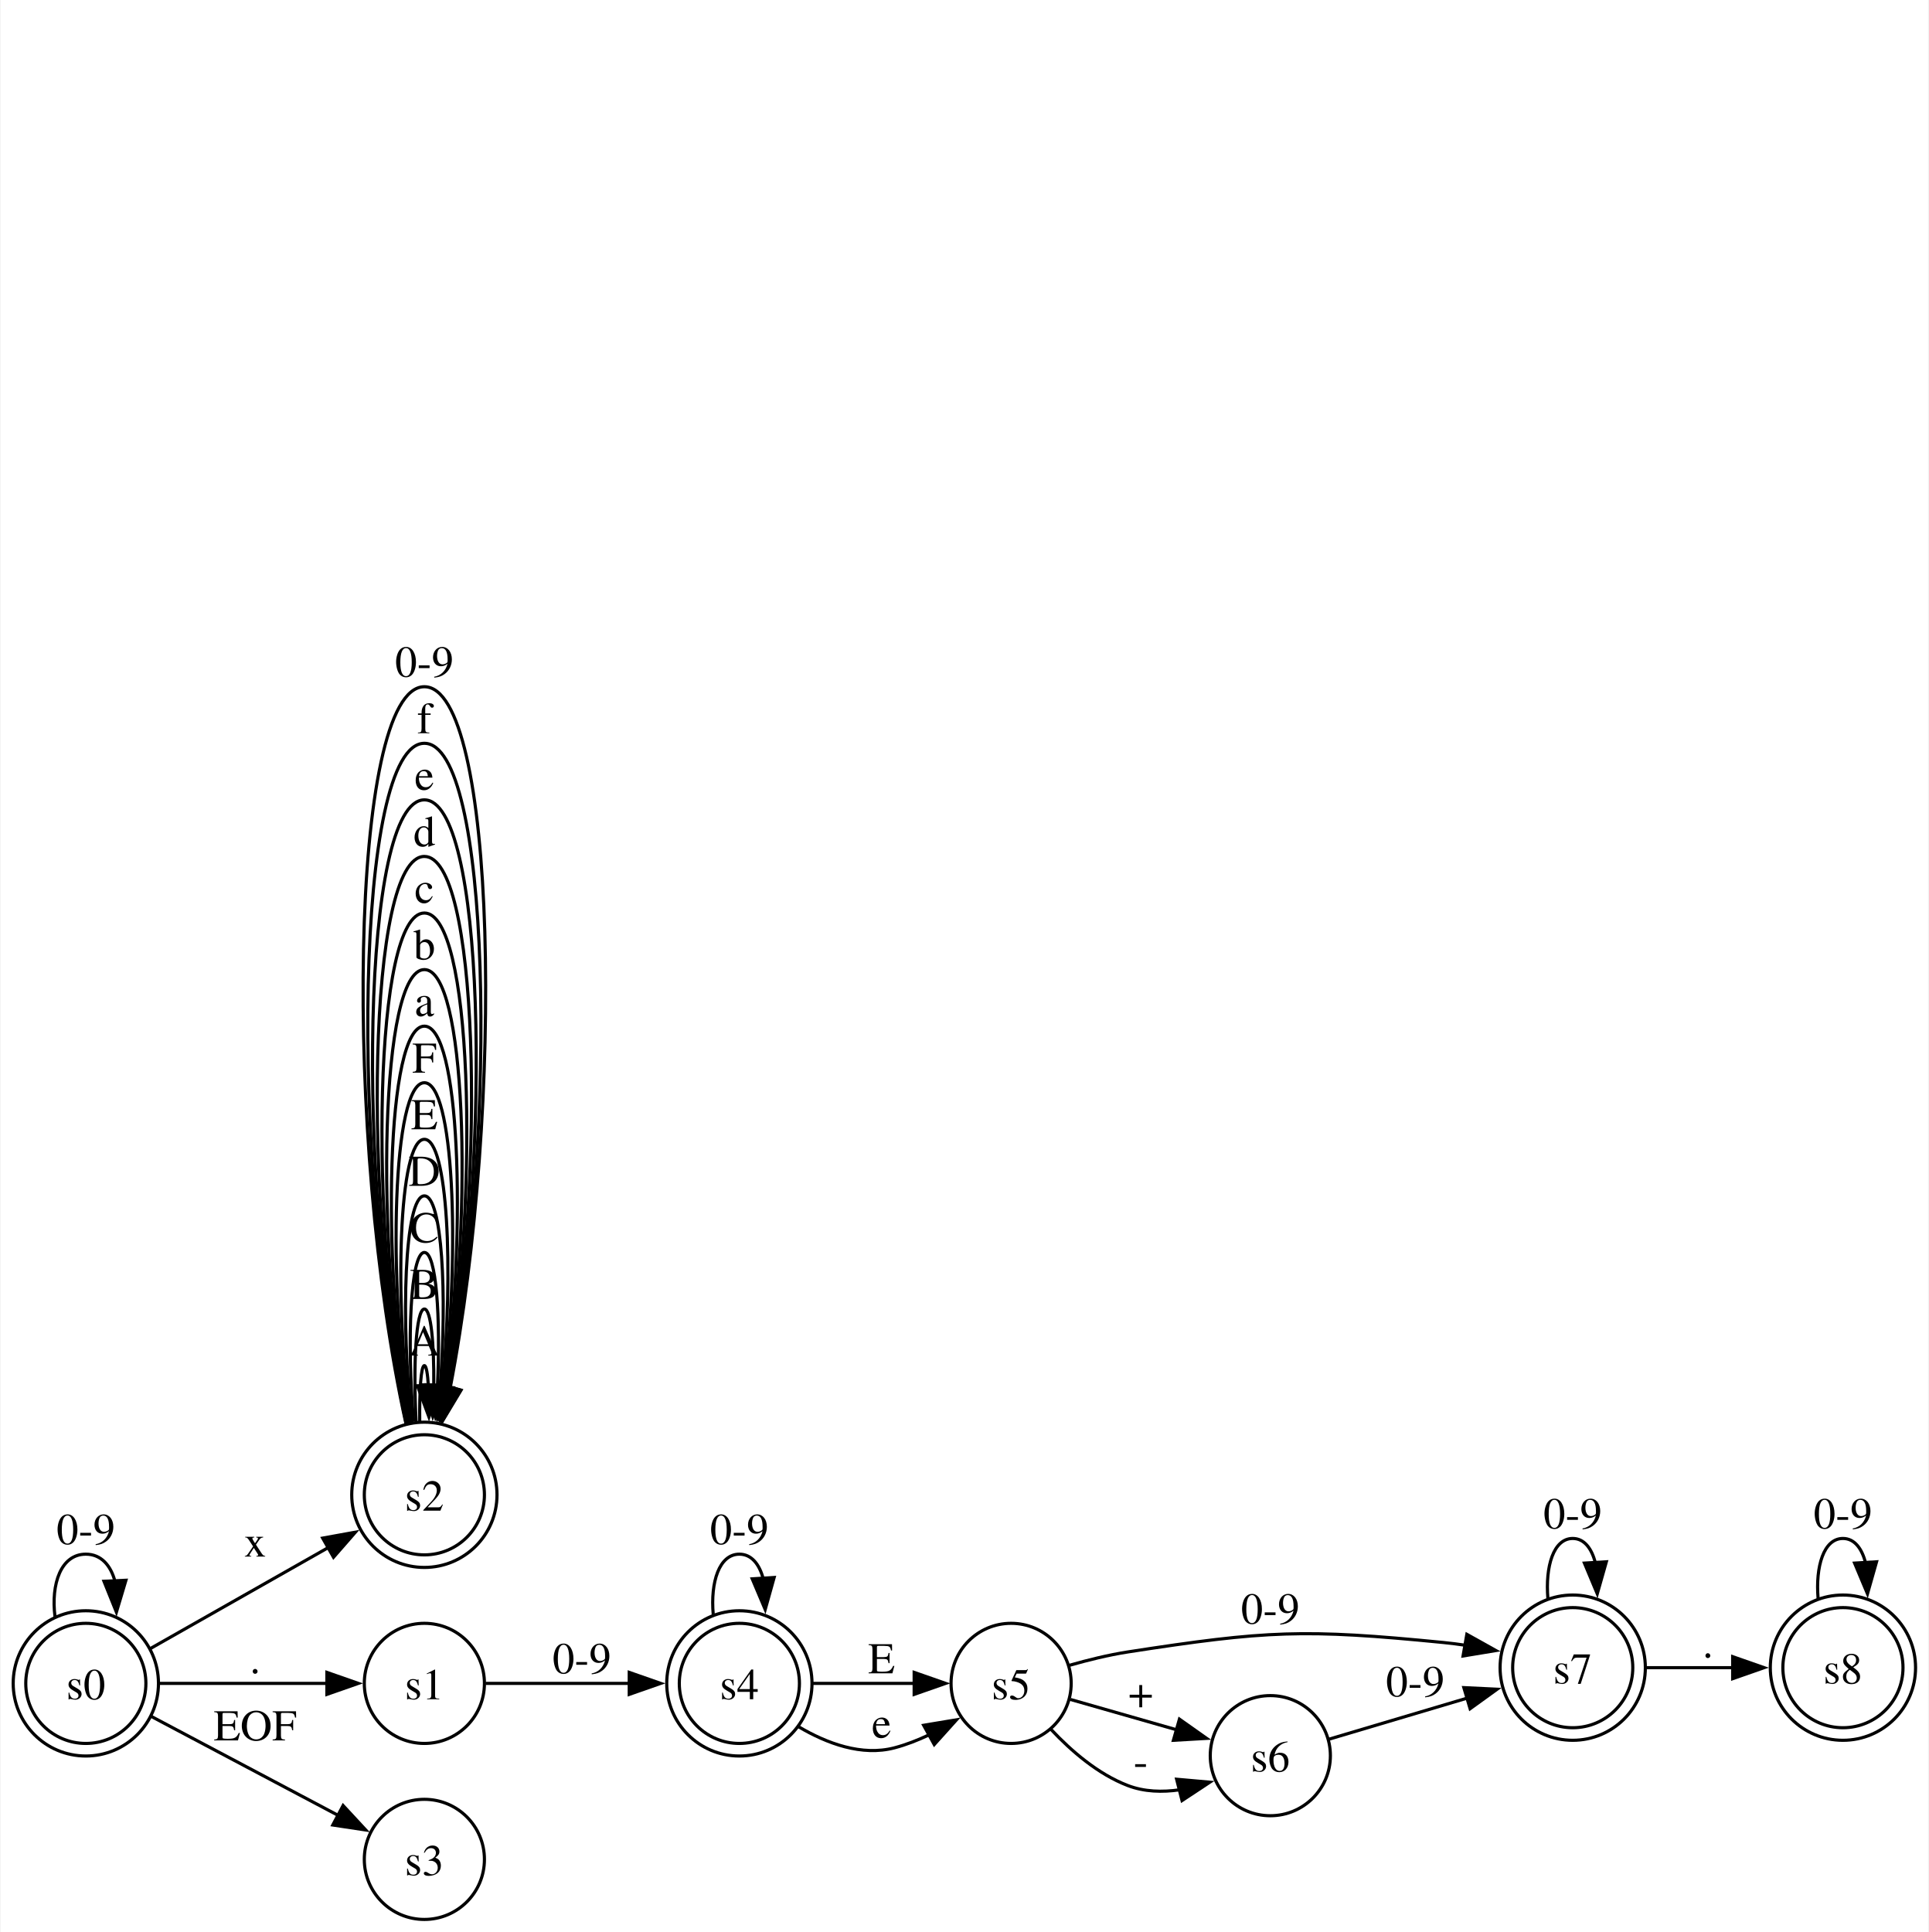
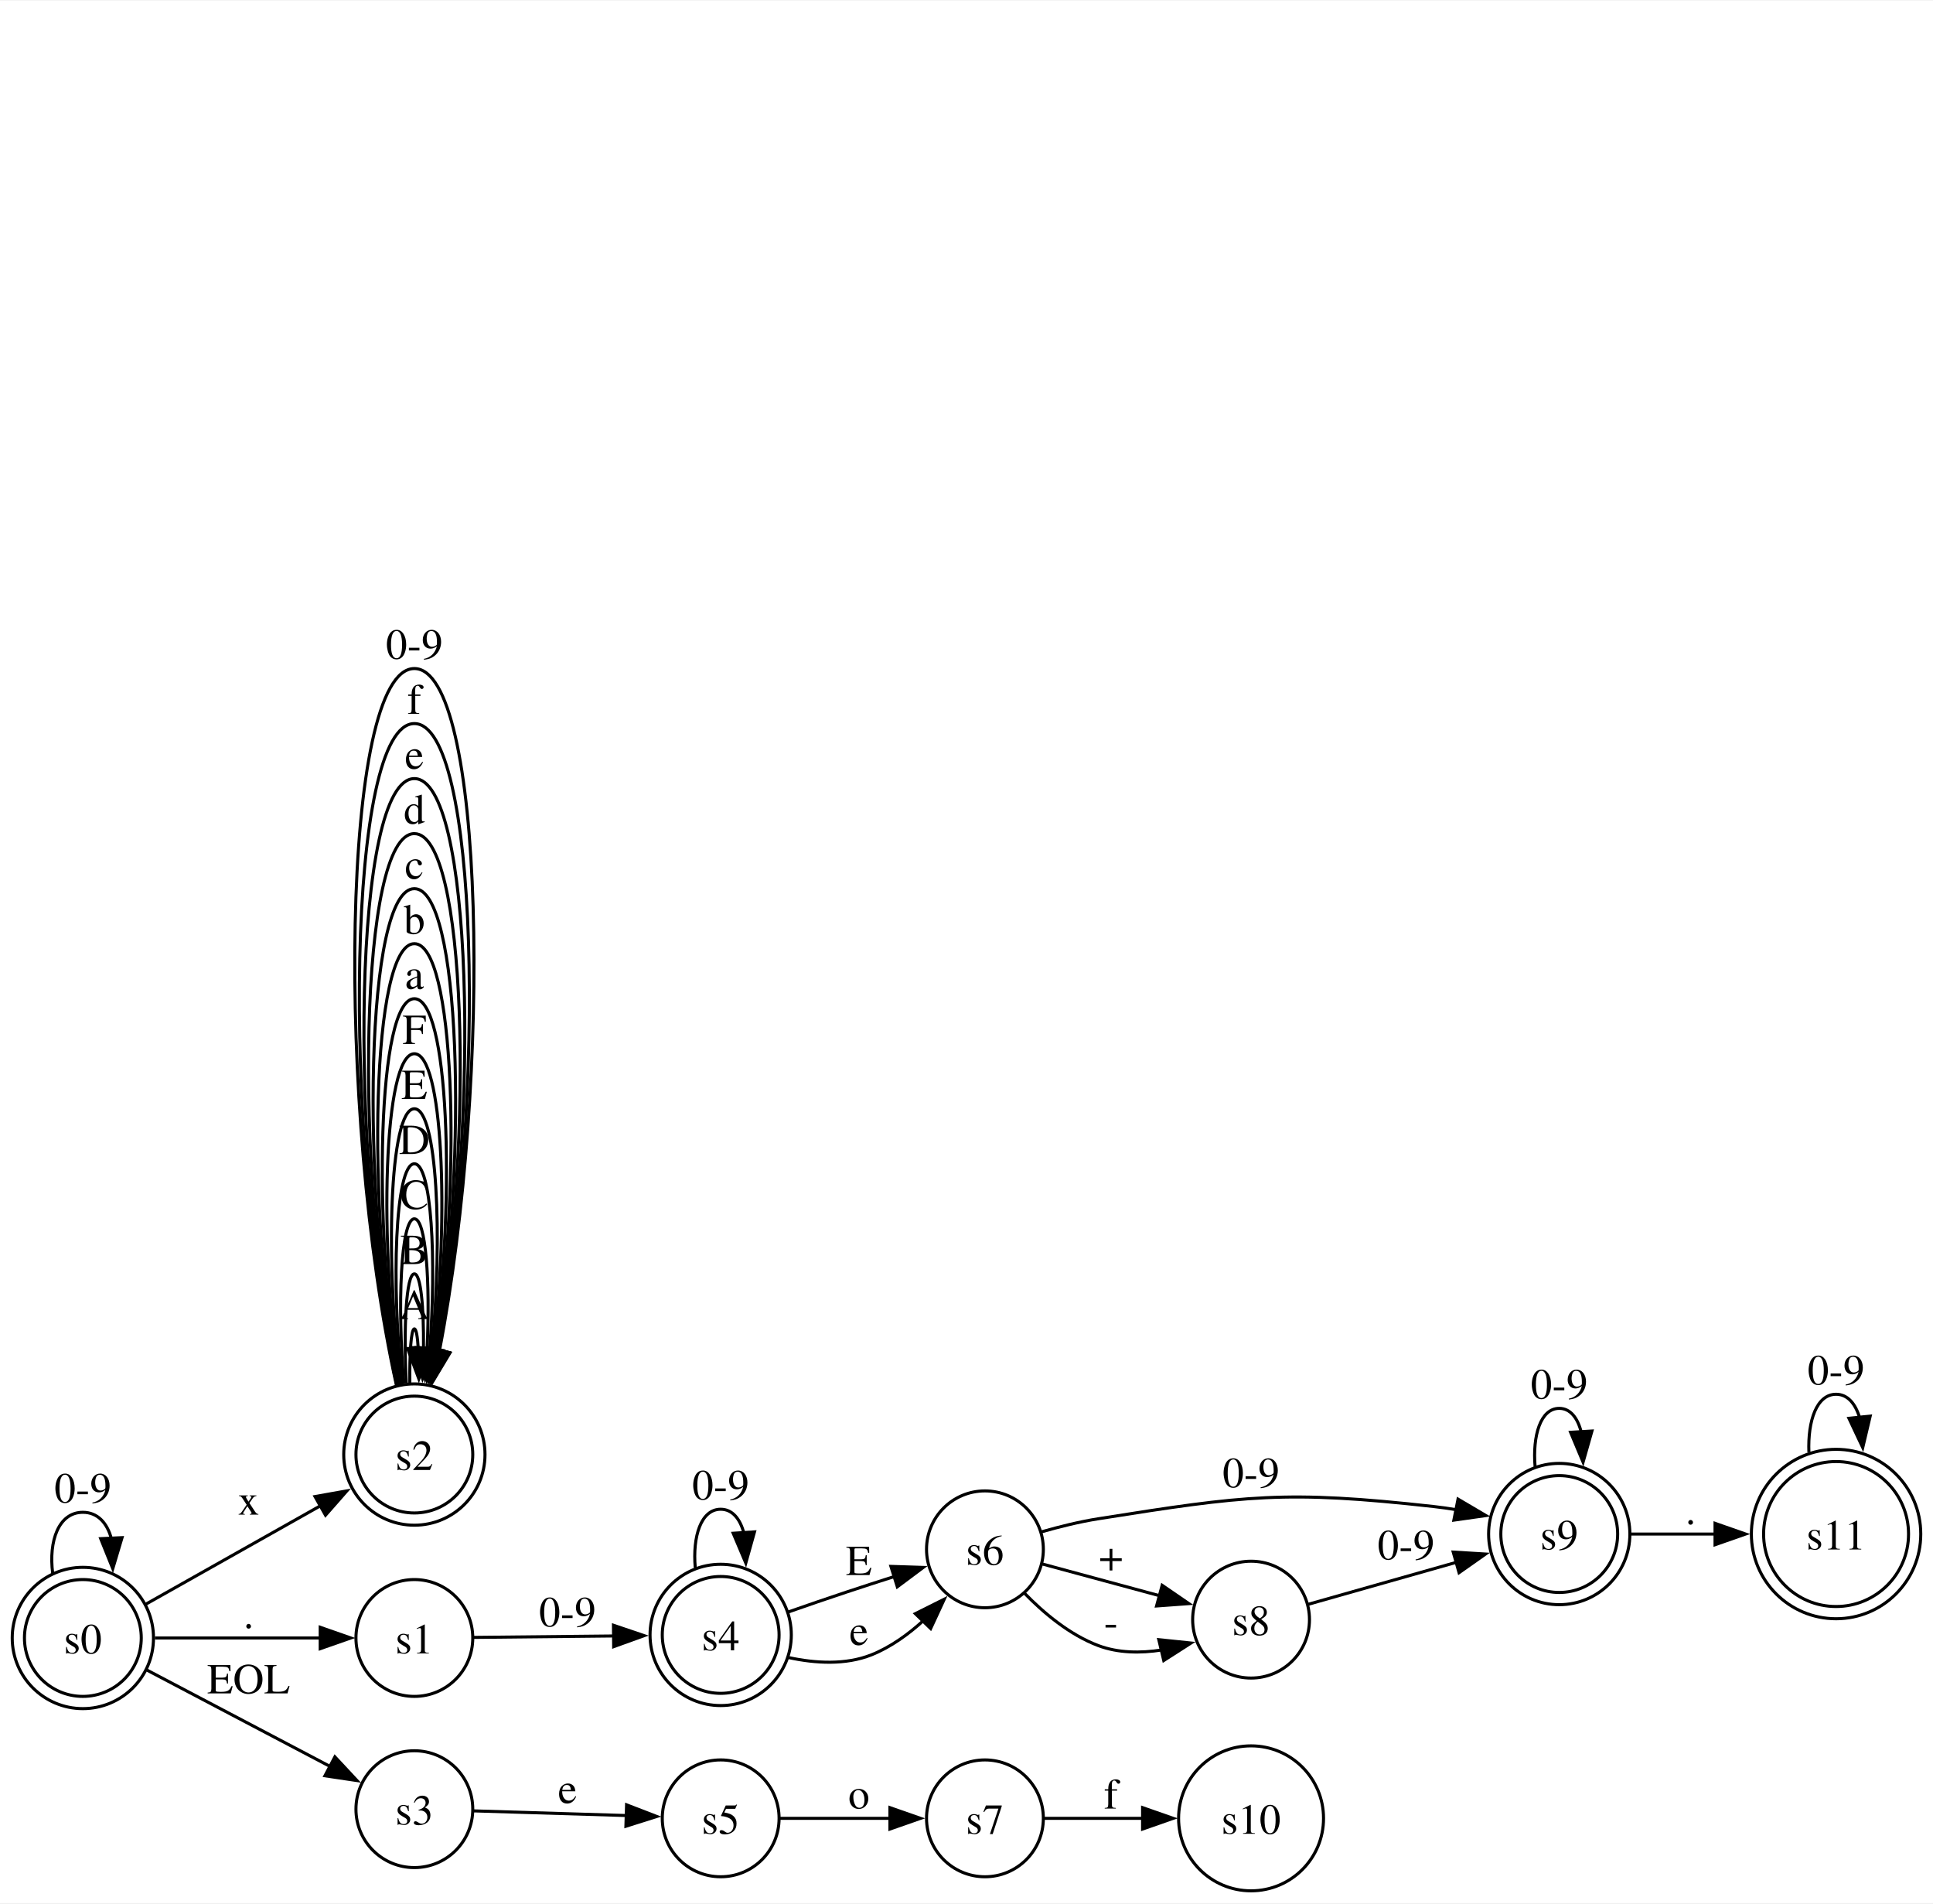
- <svg xmlns="http://www.w3.org/2000/svg" width="575pt" height="576pt" viewBox="0.00 0.00 574.63 576.00">
-   <g id="graph0" class="graph" transform="scale(0.93702 0.93702) rotate(0) translate(4 610.72)">
-     <polygon fill="white" stroke="none" points="-4,4 -4,-610.72 609.26,-610.72 609.26,4 -4,4" />
+ <svg xmlns="http://www.w3.org/2000/svg" width="585pt" height="576pt" viewBox="0.00 0.00 585.36 576.00">
+   <g id="graph0" class="graph" transform="scale(0.925567 0.925567) rotate(0) translate(4 618.32)">
+     <polygon fill="white" stroke="none" points="-4,4 -4,-618.32 628.43,-618.32 628.43,4 -4,4" />
    <g id="node1" class="node">
-       <ellipse fill="none" stroke="black" cx="23.11" cy="-75.11" rx="19.11" ry="19.11" />
-       <ellipse fill="none" stroke="black" cx="23.11" cy="-75.11" rx="23.11" ry="23.11" />
-       <text text-anchor="middle" x="23.11" y="-70.06" font-family="Times,serif" font-size="14.00">s0</text>
+       <ellipse fill="none" stroke="black" cx="23.11" cy="-82.71" rx="19.11" ry="19.11" />
+       <ellipse fill="none" stroke="black" cx="23.11" cy="-82.71" rx="23.11" ry="23.11" />
+       <text text-anchor="middle" x="23.11" y="-77.66" font-family="Times,serif" font-size="14.00">s0</text>
+     </g>
+     <g id="edge4" class="edge">
+       <path fill="none" stroke="black" d="M13.24,-103.86C11.87,-114.41 15.16,-123.82 23.11,-123.82 27.95,-123.82 31.06,-120.33 32.44,-115.21" />
+       <polygon fill="black" stroke="black" points="35.93,-115.53 32.9,-105.38 28.94,-115.2 35.93,-115.53" />
+       <text text-anchor="middle" x="23.11" y="-127.02" font-family="Times,serif" font-size="14.00">0-9</text>
+     </g>
+     <g id="node2" class="node">
+       <ellipse fill="none" stroke="black" cx="131.57" cy="-142.71" rx="19.11" ry="19.11" />
+       <ellipse fill="none" stroke="black" cx="131.57" cy="-142.71" rx="23.11" ry="23.11" />
+       <text text-anchor="middle" x="131.57" y="-137.66" font-family="Times,serif" font-size="14.00">s2</text>
+     </g>
+     <g id="edge2" class="edge">
+       <path fill="none" stroke="black" d="M43.63,-93.72C59.67,-102.75 82.63,-115.69 100.93,-126.01" />
+       <polygon fill="black" stroke="black" points="99.06,-128.97 109.49,-130.83 102.5,-122.87 99.06,-128.97" />
+       <text text-anchor="middle" x="77.34" y="-123.05" font-family="Times,serif" font-size="14.00">x</text>
+     </g>
+     <g id="node6" class="node">
+       <ellipse fill="none" stroke="black" cx="131.57" cy="-82.71" rx="19.11" ry="19.11" />
+       <text text-anchor="middle" x="131.57" y="-77.66" font-family="Times,serif" font-size="14.00">s1</text>
+     </g>
+     <g id="edge1" class="edge">
+       <path fill="none" stroke="black" d="M46.69,-82.71C62.56,-82.71 83.94,-82.71 101.15,-82.71" />
+       <polygon fill="black" stroke="black" points="100.76,-86.21 110.76,-82.71 100.76,-79.21 100.76,-86.21" />
+       <text text-anchor="middle" x="77.34" y="-85.91" font-family="Times,serif" font-size="14.00">.</text>
+     </g>
+     <g id="node7" class="node">
+       <ellipse fill="none" stroke="black" cx="131.57" cy="-26.71" rx="19.11" ry="19.11" />
+       <text text-anchor="middle" x="131.57" y="-21.66" font-family="Times,serif" font-size="14.00">s3</text>
    </g>
    <g id="edge3" class="edge">
-       <path fill="none" stroke="black" d="M13.31,-96.26C11.95,-106.81 15.22,-116.22 23.11,-116.22 27.92,-116.22 31.01,-112.72 32.38,-107.6" />
-       <polygon fill="black" stroke="black" points="35.87,-107.92 32.84,-97.77 28.88,-107.6 35.87,-107.92" />
-       <text text-anchor="middle" x="23.11" y="-119.42" font-family="Times,serif" font-size="14.00">0-9</text>
-     </g>
-     <g id="node2" class="node">
-       <ellipse fill="none" stroke="black" cx="130.82" cy="-135.11" rx="19.11" ry="19.11" />
-       <ellipse fill="none" stroke="black" cx="130.82" cy="-135.11" rx="23.11" ry="23.11" />
-       <text text-anchor="middle" x="130.82" y="-130.06" font-family="Times,serif" font-size="14.00">s2</text>
-     </g>
-     <g id="edge2" class="edge">
-       <path fill="none" stroke="black" d="M43.5,-86.11C59.42,-95.15 82.22,-108.09 100.39,-118.4" />
-       <polygon fill="black" stroke="black" points="98.46,-121.33 108.88,-123.22 101.91,-115.24 98.46,-121.33" />
-       <text text-anchor="middle" x="76.97" y="-115.45" font-family="Times,serif" font-size="14.00">x</text>
-     </g>
-     <g id="node6" class="node">
-       <ellipse fill="none" stroke="black" cx="130.82" cy="-75.11" rx="19.11" ry="19.11" />
-       <text text-anchor="middle" x="130.82" y="-70.06" font-family="Times,serif" font-size="14.00">s1</text>
-     </g>
-     <g id="edge1" class="edge">
-       <path fill="none" stroke="black" d="M46.53,-75.11C62.19,-75.11 83.25,-75.11 100.28,-75.11" />
-       <polygon fill="black" stroke="black" points="99.8,-78.61 109.8,-75.11 99.8,-71.61 99.8,-78.61" />
-       <text text-anchor="middle" x="76.97" y="-78.31" font-family="Times,serif" font-size="14.00">.</text>
-     </g>
-     <g id="node7" class="node">
-       <ellipse fill="none" stroke="black" cx="130.82" cy="-19.11" rx="19.11" ry="19.11" />
-       <text text-anchor="middle" x="130.82" y="-14.06" font-family="Times,serif" font-size="14.00">s3</text>
-     </g>
-     <g id="edge4" class="edge">
-       <path fill="none" stroke="black" d="M43.99,-64.57C60.79,-55.68 84.99,-42.86 103.41,-33.1" />
-       <polygon fill="black" stroke="black" points="104.96,-36.24 112.16,-28.47 101.68,-30.05 104.96,-36.24" />
-       <text text-anchor="middle" x="76.97" y="-56.97" font-family="Times,serif" font-size="14.00">EOF</text>
+       <path fill="none" stroke="black" d="M44.13,-72.18C61.05,-63.28 85.42,-50.46 103.97,-40.7" />
+       <polygon fill="black" stroke="black" points="105.57,-43.82 112.79,-36.07 102.31,-37.63 105.57,-43.82" />
+       <text text-anchor="middle" x="77.34" y="-64.58" font-family="Times,serif" font-size="14.00">EOL</text>
    </g>
    <g id="edge6" class="edge">
-       <path fill="none" stroke="black" d="M129.34,-158.35C129.23,-168.02 129.73,-176.22 130.82,-176.22 131.44,-176.22 131.86,-173.62 132.1,-169.63" />
-       <polygon fill="black" stroke="black" points="135.6,-169.93 132.28,-159.86 128.6,-169.8 135.6,-169.93" />
-       <text text-anchor="middle" x="130.82" y="-179.42" font-family="Times,serif" font-size="14.00">A</text>
+       <path fill="none" stroke="black" d="M130.09,-165.96C129.98,-175.63 130.48,-183.82 131.57,-183.82 132.19,-183.82 132.61,-181.23 132.85,-177.24" />
+       <polygon fill="black" stroke="black" points="136.35,-177.53 133.03,-167.47 129.35,-177.4 136.35,-177.53" />
+       <text text-anchor="middle" x="131.57" y="-187.02" font-family="Times,serif" font-size="14.00">A</text>
    </g>
    <g id="edge7" class="edge">
-       <path fill="none" stroke="black" d="M128.19,-158.47C127.24,-176.22 128.12,-194.22 130.82,-194.22 132.93,-194.22 133.93,-183.23 133.81,-169.96" />
-       <polygon fill="black" stroke="black" points="137.31,-169.87 133.5,-159.98 130.32,-170.09 137.31,-169.87" />
-       <text text-anchor="middle" x="130.82" y="-197.42" font-family="Times,serif" font-size="14.00">B</text>
+       <path fill="none" stroke="black" d="M128.94,-166.08C127.99,-183.83 128.87,-201.82 131.57,-201.82 133.68,-201.82 134.68,-190.84 134.56,-177.57" />
+       <polygon fill="black" stroke="black" points="138.06,-177.47 134.25,-167.59 131.07,-177.69 138.06,-177.47" />
+       <text text-anchor="middle" x="131.57" y="-205.02" font-family="Times,serif" font-size="14.00">B</text>
    </g>
    <g id="edge8" class="edge">
-       <path fill="none" stroke="black" d="M127.41,-158.39C125.21,-183.6 126.35,-212.22 130.82,-212.22 134.63,-212.22 136.02,-191.46 134.99,-169.74" />
-       <polygon fill="black" stroke="black" points="138.49,-169.65 134.33,-159.9 131.51,-170.12 138.49,-169.65" />
-       <text text-anchor="middle" x="130.82" y="-215.42" font-family="Times,serif" font-size="14.00">C</text>
+       <path fill="none" stroke="black" d="M128.16,-166C125.96,-191.21 127.1,-219.82 131.57,-219.82 135.38,-219.82 136.77,-199.07 135.74,-177.35" />
+       <polygon fill="black" stroke="black" points="139.24,-177.25 135.08,-167.51 132.26,-177.72 139.24,-177.25" />
+       <text text-anchor="middle" x="131.57" y="-223.02" font-family="Times,serif" font-size="14.00">C</text>
    </g>
    <g id="edge9" class="edge">
-       <path fill="none" stroke="black" d="M126.88,-158.03C123.17,-190.35 124.48,-230.22 130.82,-230.22 136.45,-230.22 138.12,-198.87 135.83,-169.23" />
-       <polygon fill="black" stroke="black" points="139.34,-169.16 134.91,-159.54 132.37,-169.82 139.34,-169.16" />
-       <text text-anchor="middle" x="130.82" y="-233.42" font-family="Times,serif" font-size="14.00">D</text>
+       <path fill="none" stroke="black" d="M127.63,-165.64C123.92,-197.95 125.23,-237.82 131.57,-237.82 137.2,-237.82 138.87,-206.47 136.58,-176.84" />
+       <polygon fill="black" stroke="black" points="140.09,-176.77 135.66,-167.14 133.12,-177.43 140.09,-176.77" />
+       <text text-anchor="middle" x="131.57" y="-241.02" font-family="Times,serif" font-size="14.00">D</text>
    </g>
    <g id="edge10" class="edge">
-       <path fill="none" stroke="black" d="M126.44,-158.15C121.14,-197.23 122.6,-248.22 130.82,-248.22 138.27,-248.22 140.17,-206.34 136.52,-169.4" />
-       <polygon fill="black" stroke="black" points="140.02,-169.18 135.38,-159.65 133.06,-169.99 140.02,-169.18" />
-       <text text-anchor="middle" x="130.82" y="-251.42" font-family="Times,serif" font-size="14.00">E</text>
+       <path fill="none" stroke="black" d="M127.19,-165.75C121.89,-204.84 123.35,-255.82 131.57,-255.82 139.02,-255.82 140.92,-213.95 137.27,-177.01" />
+       <polygon fill="black" stroke="black" points="140.77,-176.79 136.13,-167.26 133.81,-177.6 140.77,-176.79" />
+       <text text-anchor="middle" x="131.57" y="-259.02" font-family="Times,serif" font-size="14.00">E</text>
    </g>
    <g id="edge11" class="edge">
-       <path fill="none" stroke="black" d="M126.12,-157.98C119.11,-203.7 120.67,-266.22 130.82,-266.22 140.16,-266.22 142.23,-213.31 137.04,-169.24" />
-       <polygon fill="black" stroke="black" points="140.53,-168.92 135.72,-159.48 133.59,-169.85 140.53,-168.92" />
-       <text text-anchor="middle" x="130.82" y="-269.42" font-family="Times,serif" font-size="14.00">F</text>
+       <path fill="none" stroke="black" d="M126.87,-165.58C119.86,-211.31 121.42,-273.82 131.57,-273.82 140.91,-273.82 142.98,-220.92 137.79,-176.85" />
+       <polygon fill="black" stroke="black" points="141.28,-176.52 136.47,-167.08 134.34,-177.46 141.28,-176.52" />
+       <text text-anchor="middle" x="131.57" y="-277.02" font-family="Times,serif" font-size="14.00">F</text>
    </g>
    <g id="edge12" class="edge">
-       <path fill="none" stroke="black" d="M125.87,-157.9C117.08,-210.13 118.74,-284.22 130.82,-284.22 142.06,-284.22 144.28,-220.18 137.48,-169.21" />
-       <polygon fill="black" stroke="black" points="140.95,-168.77 136,-159.4 134.03,-169.8 140.95,-168.77" />
-       <text text-anchor="middle" x="130.82" y="-287.42" font-family="Times,serif" font-size="14.00">a</text>
+       <path fill="none" stroke="black" d="M126.62,-165.51C117.83,-217.74 119.49,-291.82 131.57,-291.82 142.81,-291.82 145.03,-227.79 138.23,-176.81" />
+       <polygon fill="black" stroke="black" points="141.7,-176.37 136.75,-167 134.78,-177.41 141.7,-176.37" />
+       <text text-anchor="middle" x="131.57" y="-295.02" font-family="Times,serif" font-size="14.00">a</text>
    </g>
    <g id="edge13" class="edge">
-       <path fill="none" stroke="black" d="M125.64,-157.89C115.06,-216.54 116.79,-302.22 130.82,-302.22 143.98,-302.22 146.32,-226.91 137.84,-169.17" />
-       <polygon fill="black" stroke="black" points="141.31,-168.69 136.25,-159.38 134.4,-169.81 141.31,-168.69" />
-       <text text-anchor="middle" x="130.82" y="-305.42" font-family="Times,serif" font-size="14.00">b</text>
+       <path fill="none" stroke="black" d="M126.39,-165.49C115.81,-224.15 117.54,-309.82 131.57,-309.82 144.73,-309.82 147.07,-234.52 138.59,-176.78" />
+       <polygon fill="black" stroke="black" points="142.06,-176.3 137,-166.99 135.15,-177.42 142.06,-176.3" />
+       <text text-anchor="middle" x="131.57" y="-313.02" font-family="Times,serif" font-size="14.00">b</text>
    </g>
    <g id="edge14" class="edge">
-       <path fill="none" stroke="black" d="M125.48,-157.75C113.05,-222.76 114.83,-320.22 130.82,-320.22 145.91,-320.22 148.35,-233.48 138.14,-169.09" />
-       <polygon fill="black" stroke="black" points="141.59,-168.5 136.42,-159.25 134.69,-169.7 141.59,-168.5" />
-       <text text-anchor="middle" x="130.82" y="-323.42" font-family="Times,serif" font-size="14.00">c</text>
+       <path fill="none" stroke="black" d="M126.23,-165.36C113.8,-230.36 115.58,-327.82 131.57,-327.82 146.66,-327.82 149.1,-241.09 138.89,-176.69" />
+       <polygon fill="black" stroke="black" points="142.34,-176.1 137.17,-166.85 135.44,-177.3 142.34,-176.1" />
+       <text text-anchor="middle" x="131.57" y="-331.02" font-family="Times,serif" font-size="14.00">c</text>
    </g>
    <g id="edge15" class="edge">
-       <path fill="none" stroke="black" d="M125.35,-157.62C111.03,-228.92 112.85,-338.22 130.82,-338.22 147.88,-338.22 150.39,-239.74 138.35,-168.75" />
-       <polygon fill="black" stroke="black" points="141.83,-168.3 136.57,-159.11 134.95,-169.58 141.83,-168.3" />
-       <text text-anchor="middle" x="130.82" y="-341.42" font-family="Times,serif" font-size="14.00">d</text>
+       <path fill="none" stroke="black" d="M126.1,-165.22C111.78,-236.52 113.6,-345.82 131.57,-345.82 148.63,-345.82 151.14,-247.34 139.1,-176.36" />
+       <polygon fill="black" stroke="black" points="142.58,-175.91 137.32,-166.71 135.7,-177.18 142.58,-175.91" />
+       <text text-anchor="middle" x="131.57" y="-349.02" font-family="Times,serif" font-size="14.00">d</text>
    </g>
    <g id="edge16" class="edge">
-       <path fill="none" stroke="black" d="M125.16,-157.85C109.02,-235.41 110.91,-356.22 130.82,-356.22 149.8,-356.22 152.41,-246.47 138.63,-169.02" />
-       <polygon fill="black" stroke="black" points="142.1,-168.49 136.77,-159.33 135.22,-169.82 142.1,-168.49" />
-       <text text-anchor="middle" x="130.82" y="-359.42" font-family="Times,serif" font-size="14.00">e</text>
+       <path fill="none" stroke="black" d="M125.91,-165.45C109.77,-243.02 111.66,-363.82 131.57,-363.82 150.55,-363.82 153.16,-254.08 139.38,-176.63" />
+       <polygon fill="black" stroke="black" points="142.85,-176.1 137.52,-166.94 135.97,-177.42 142.85,-176.1" />
+       <text text-anchor="middle" x="131.57" y="-367.02" font-family="Times,serif" font-size="14.00">e</text>
    </g>
    <g id="edge17" class="edge">
-       <path fill="none" stroke="black" d="M125.05,-157.81C107.01,-241.6 108.93,-374.22 130.82,-374.22 151.77,-374.22 154.43,-252.75 138.81,-168.86" />
-       <polygon fill="black" stroke="black" points="142.29,-168.41 136.89,-159.29 135.42,-169.78 142.29,-168.41" />
-       <text text-anchor="middle" x="130.82" y="-377.42" font-family="Times,serif" font-size="14.00">f</text>
+       <path fill="none" stroke="black" d="M125.8,-165.41C107.76,-249.21 109.68,-381.82 131.57,-381.82 152.52,-381.82 155.18,-260.36 139.56,-176.47" />
+       <polygon fill="black" stroke="black" points="143.04,-176.02 137.64,-166.9 136.17,-177.39 143.04,-176.02" />
+       <text text-anchor="middle" x="131.57" y="-385.02" font-family="Times,serif" font-size="14.00">f</text>
    </g>
    <g id="edge18" class="edge">
-       <path fill="none" stroke="black" d="M124.95,-157.79C105,-247.78 106.96,-392.22 130.82,-392.22 153.73,-392.22 156.46,-259.11 138.99,-168.85" />
-       <polygon fill="black" stroke="black" points="142.46,-168.35 137,-159.27 135.6,-169.77 142.46,-168.35" />
-       <text text-anchor="middle" x="130.82" y="-395.42" font-family="Times,serif" font-size="14.00">0-9</text>
+       <path fill="none" stroke="black" d="M125.7,-165.39C105.75,-255.38 107.71,-399.82 131.57,-399.82 154.48,-399.82 157.21,-266.72 139.74,-176.45" />
+       <polygon fill="black" stroke="black" points="143.21,-175.96 137.75,-166.87 136.35,-177.38 143.21,-175.96" />
+       <text text-anchor="middle" x="131.57" y="-403.02" font-family="Times,serif" font-size="14.00">0-9</text>
    </g>
    <g id="node3" class="node">
-       <ellipse fill="none" stroke="black" cx="231.04" cy="-75.11" rx="19.11" ry="19.11" />
-       <ellipse fill="none" stroke="black" cx="231.04" cy="-75.11" rx="23.11" ry="23.11" />
-       <text text-anchor="middle" x="231.04" y="-70.06" font-family="Times,serif" font-size="14.00">s4</text>
+       <ellipse fill="none" stroke="black" cx="231.79" cy="-83.71" rx="19.11" ry="19.11" />
+       <ellipse fill="none" stroke="black" cx="231.79" cy="-83.71" rx="23.11" ry="23.11" />
+       <text text-anchor="middle" x="231.79" y="-78.66" font-family="Times,serif" font-size="14.00">s4</text>
+     </g>
+     <g id="edge22" class="edge">
+       <path fill="none" stroke="black" d="M223.47,-105.71C222.57,-115.91 225.34,-124.82 231.79,-124.82 235.62,-124.82 238.15,-121.68 239.39,-116.99" />
+       <polygon fill="black" stroke="black" points="242.86,-117.42 240.01,-107.22 235.88,-116.97 242.86,-117.42" />
+       <text text-anchor="middle" x="231.79" y="-128.02" font-family="Times,serif" font-size="14.00">0-9</text>
+     </g>
+     <g id="node9" class="node">
+       <ellipse fill="none" stroke="black" cx="318.25" cy="-111.71" rx="19.11" ry="19.11" />
+       <text text-anchor="middle" x="318.25" y="-106.66" font-family="Times,serif" font-size="14.00">s6</text>
+     </g>
+     <g id="edge20" class="edge">
+       <path fill="none" stroke="black" d="M253.98,-91.24C260.07,-93.37 266.74,-95.67 272.9,-97.71 277.95,-99.39 283.34,-101.13 288.56,-102.8" />
+       <polygon fill="black" stroke="black" points="287.48,-106.13 298.07,-105.79 289.58,-99.45 287.48,-106.13" />
+       <text text-anchor="middle" x="277.02" y="-103.29" font-family="Times,serif" font-size="14.00">E</text>
    </g>
    <g id="edge21" class="edge">
-       <path fill="none" stroke="black" d="M222.72,-97.1C221.82,-107.3 224.59,-116.22 231.04,-116.22 234.87,-116.22 237.4,-113.07 238.64,-108.38" />
-       <polygon fill="black" stroke="black" points="242.11,-108.81 239.26,-98.61 235.13,-108.37 242.11,-108.81" />
-       <text text-anchor="middle" x="231.04" y="-119.42" font-family="Times,serif" font-size="14.00">0-9</text>
+       <path fill="none" stroke="black" d="M254.07,-76.29C262.72,-74.43 272.65,-73.81 281.15,-77.21 287.43,-79.74 293.25,-83.93 298.29,-88.55" />
+       <polygon fill="black" stroke="black" points="295.47,-90.66 304.95,-95.4 300.49,-85.79 295.47,-90.66" />
+       <text text-anchor="middle" x="277.02" y="-80.41" font-family="Times,serif" font-size="14.00">e</text>
+     </g>
+     <g id="node4" class="node">
+       <ellipse fill="none" stroke="black" cx="506.15" cy="-116.71" rx="19.11" ry="19.11" />
+       <ellipse fill="none" stroke="black" cx="506.15" cy="-116.71" rx="23.11" ry="23.11" />
+       <text text-anchor="middle" x="506.15" y="-111.66" font-family="Times,serif" font-size="14.00">s9</text>
+     </g>
+     <g id="edge30" class="edge">
+       <path fill="none" stroke="black" d="M498.25,-138.71C497.38,-148.91 500.02,-157.82 506.15,-157.82 509.78,-157.82 512.19,-154.68 513.36,-149.99" />
+       <polygon fill="black" stroke="black" points="516.85,-150.41 513.95,-140.22 509.86,-149.99 516.85,-150.41" />
+       <text text-anchor="middle" x="506.15" y="-161.02" font-family="Times,serif" font-size="14.00">0-9</text>
+     </g>
+     <g id="node5" class="node">
+       <ellipse fill="none" stroke="black" cx="596.72" cy="-116.71" rx="23.71" ry="23.71" />
+       <ellipse fill="none" stroke="black" cx="596.72" cy="-116.71" rx="27.71" ry="27.71" />
+       <text text-anchor="middle" x="596.72" y="-111.66" font-family="Times,serif" font-size="14.00">s11</text>
+     </g>
+     <g id="edge29" class="edge">
+       <path fill="none" stroke="black" d="M529.5,-116.71C537.95,-116.71 547.83,-116.71 557.34,-116.71" />
+       <polygon fill="black" stroke="black" points="557.12,-120.21 567.12,-116.71 557.12,-113.21 557.12,-120.21" />
+       <text text-anchor="middle" x="549.13" y="-119.91" font-family="Times,serif" font-size="14.00">.</text>
+     </g>
+     <g id="edge31" class="edge">
+       <path fill="none" stroke="black" d="M587.83,-143.48C587.43,-153.83 590.4,-162.43 596.72,-162.43 600.47,-162.43 603.04,-159.4 604.42,-154.77" />
+       <polygon fill="black" stroke="black" points="607.89,-155.29 605.45,-144.98 600.93,-154.57 607.89,-155.29" />
+       <text text-anchor="middle" x="596.72" y="-165.63" font-family="Times,serif" font-size="14.00">0-9</text>
+     </g>
+     <g id="edge5" class="edge">
+       <path fill="none" stroke="black" d="M151.05,-82.9C163.98,-83.03 181.62,-83.21 197.03,-83.37" />
+       <polygon fill="black" stroke="black" points="196.71,-86.87 206.75,-83.47 196.78,-79.87 196.71,-86.87" />
+       <text text-anchor="middle" x="181.68" y="-86.5" font-family="Times,serif" font-size="14.00">0-9</text>
    </g>
    <g id="node8" class="node">
-       <ellipse fill="none" stroke="black" cx="317.5" cy="-75.11" rx="19.11" ry="19.11" />
-       <text text-anchor="middle" x="317.5" y="-70.06" font-family="Times,serif" font-size="14.00">s5</text>
+       <ellipse fill="none" stroke="black" cx="231.79" cy="-23.71" rx="19.11" ry="19.11" />
+       <text text-anchor="middle" x="231.79" y="-18.66" font-family="Times,serif" font-size="14.00">s5</text>
    </g>
    <g id="edge19" class="edge">
-       <path fill="none" stroke="black" d="M254.23,-75.11C264.17,-75.11 276.05,-75.11 286.75,-75.11" />
-       <polygon fill="black" stroke="black" points="286.65,-78.61 296.65,-75.11 286.65,-71.61 286.65,-78.61" />
-       <text text-anchor="middle" x="276.27" y="-78.31" font-family="Times,serif" font-size="14.00">E</text>
-     </g>
-     <g id="edge20" class="edge">
-       <path fill="none" stroke="black" d="M249.97,-61.26C258.9,-56 269.99,-51.86 280.4,-54.61 284.09,-55.58 287.8,-57.03 291.37,-58.72" />
-       <polygon fill="black" stroke="black" points="289.67,-61.78 300.12,-63.52 293.04,-55.65 289.67,-61.78" />
-       <text text-anchor="middle" x="276.27" y="-57.81" font-family="Times,serif" font-size="14.00">e</text>
-     </g>
-     <g id="node4" class="node">
-       <ellipse fill="none" stroke="black" cx="496.18" cy="-80.11" rx="19.11" ry="19.11" />
-       <ellipse fill="none" stroke="black" cx="496.18" cy="-80.11" rx="23.11" ry="23.11" />
-       <text text-anchor="middle" x="496.18" y="-75.06" font-family="Times,serif" font-size="14.00">s7</text>
+       <path fill="none" stroke="black" d="M151.05,-26.15C165.18,-25.72 184.94,-25.11 201.26,-24.62" />
+       <polygon fill="black" stroke="black" points="201,-28.13 210.88,-24.32 200.78,-21.13 201,-28.13" />
+       <text text-anchor="middle" x="181.68" y="-28.68" font-family="Times,serif" font-size="14.00">e</text>
+     </g>
+     <g id="node10" class="node">
+       <ellipse fill="none" stroke="black" cx="318.25" cy="-23.71" rx="19.11" ry="19.11" />
+       <text text-anchor="middle" x="318.25" y="-18.66" font-family="Times,serif" font-size="14.00">s7</text>
+     </g>
+     <g id="edge23" class="edge">
+       <path fill="none" stroke="black" d="M251.12,-23.71C261.67,-23.71 275.19,-23.71 287.25,-23.71" />
+       <polygon fill="black" stroke="black" points="287.16,-27.21 297.16,-23.71 287.16,-20.21 287.16,-27.21" />
+       <text text-anchor="middle" x="277.02" y="-26.91" font-family="Times,serif" font-size="14.00">o</text>
+     </g>
+     <g id="edge26" class="edge">
+       <path fill="none" stroke="black" d="M336.71,-117.41C342.57,-119.09 349.19,-120.74 355.36,-121.71 403.54,-129.34 416.56,-131.09 465.04,-125.71 467.52,-125.44 470.06,-125.07 472.62,-124.64" />
+       <polygon fill="black" stroke="black" points="473.03,-128.13 482.16,-122.75 471.67,-121.26 473.03,-128.13" />
+       <text text-anchor="middle" x="405.32" y="-132.02" font-family="Times,serif" font-size="14.00">0-9</text>
+     </g>
+     <g id="node11" class="node">
+       <ellipse fill="none" stroke="black" cx="405.32" cy="-88.71" rx="19.11" ry="19.11" />
+       <text text-anchor="middle" x="405.32" y="-83.66" font-family="Times,serif" font-size="14.00">s8</text>
+     </g>
+     <g id="edge24" class="edge">
+       <path fill="none" stroke="black" d="M336.88,-106.95C347.98,-103.95 362.58,-100 375.36,-96.54" />
+       <polygon fill="black" stroke="black" points="376.23,-99.94 384.97,-93.95 374.4,-93.18 376.23,-99.94" />
+       <text text-anchor="middle" x="359.49" y="-104.79" font-family="Times,serif" font-size="14.00">+</text>
+     </g>
+     <g id="edge25" class="edge">
+       <path fill="none" stroke="black" d="M331.08,-97.46C337.49,-90.86 346.01,-83.72 355.36,-80.21 361.88,-77.77 369.16,-77.71 376.07,-78.78" />
+       <polygon fill="black" stroke="black" points="375.13,-82.15 385.67,-81.06 376.75,-75.34 375.13,-82.15" />
+       <text text-anchor="middle" x="359.49" y="-83.41" font-family="Times,serif" font-size="14.00">-</text>
+     </g>
+     <g id="node12" class="node">
+       <ellipse fill="none" stroke="black" cx="405.32" cy="-23.71" rx="23.71" ry="23.71" />
+       <text text-anchor="middle" x="405.32" y="-18.66" font-family="Times,serif" font-size="14.00">s10</text>
    </g>
    <g id="edge27" class="edge">
-       <path fill="none" stroke="black" d="M488.28,-102.1C487.42,-112.3 490.05,-121.22 496.18,-121.22 499.82,-121.22 502.23,-118.07 503.4,-113.38" />
-       <polygon fill="black" stroke="black" points="506.88,-113.8 503.99,-103.61 499.9,-113.38 506.88,-113.8" />
-       <text text-anchor="middle" x="496.18" y="-124.42" font-family="Times,serif" font-size="14.00">0-9</text>
-     </g>
-     <g id="node5" class="node">
-       <ellipse fill="none" stroke="black" cx="582.15" cy="-80.11" rx="19.11" ry="19.11" />
-       <ellipse fill="none" stroke="black" cx="582.15" cy="-80.11" rx="23.11" ry="23.11" />
-       <text text-anchor="middle" x="582.15" y="-75.06" font-family="Times,serif" font-size="14.00">s8</text>
-     </g>
-     <g id="edge26" class="edge">
-       <path fill="none" stroke="black" d="M519.68,-80.11C528.15,-80.11 537.98,-80.11 547.27,-80.11" />
-       <polygon fill="black" stroke="black" points="547.07,-83.61 557.07,-80.11 547.07,-76.61 547.07,-83.61" />
-       <text text-anchor="middle" x="539.17" y="-83.31" font-family="Times,serif" font-size="14.00">.</text>
+       <path fill="none" stroke="black" d="M337.71,-23.71C347.11,-23.71 358.86,-23.71 369.85,-23.71" />
+       <polygon fill="black" stroke="black" points="369.83,-27.21 379.83,-23.71 369.83,-20.21 369.83,-27.21" />
+       <text text-anchor="middle" x="359.49" y="-26.91" font-family="Times,serif" font-size="14.00">f</text>
    </g>
    <g id="edge28" class="edge">
-       <path fill="none" stroke="black" d="M574.25,-102.1C573.39,-112.3 576.02,-121.22 582.15,-121.22 585.79,-121.22 588.19,-118.07 589.37,-113.38" />
-       <polygon fill="black" stroke="black" points="592.85,-113.8 589.96,-103.61 585.86,-113.38 592.85,-113.8" />
-       <text text-anchor="middle" x="582.15" y="-124.42" font-family="Times,serif" font-size="14.00">0-9</text>
-     </g>
-     <g id="edge5" class="edge">
-       <path fill="none" stroke="black" d="M150.3,-75.11C163.23,-75.11 180.87,-75.11 196.28,-75.11" />
-       <polygon fill="black" stroke="black" points="196,-78.61 206,-75.11 196,-71.61 196,-78.61" />
-       <text text-anchor="middle" x="180.93" y="-78.31" font-family="Times,serif" font-size="14.00">0-9</text>
-     </g>
-     <g id="edge24" class="edge">
-       <path fill="none" stroke="black" d="M335.95,-80.83C341.82,-82.51 348.44,-84.15 354.61,-85.11 398.76,-91.93 410.62,-92.5 455.08,-88.11 457.39,-87.88 459.78,-87.58 462.17,-87.22" />
-       <polygon fill="black" stroke="black" points="462.49,-90.72 471.74,-85.56 461.29,-83.83 462.49,-90.72" />
-       <text text-anchor="middle" x="399.97" y="-94.12" font-family="Times,serif" font-size="14.00">0-9</text>
-     </g>
-     <g id="node9" class="node">
-       <ellipse fill="none" stroke="black" cx="399.97" cy="-52.11" rx="19.11" ry="19.11" />
-       <text text-anchor="middle" x="399.97" y="-47.06" font-family="Times,serif" font-size="14.00">s6</text>
-     </g>
-     <g id="edge22" class="edge">
-       <path fill="none" stroke="black" d="M336.36,-70C346.36,-67.14 359.07,-63.51 370.41,-60.27" />
-       <polygon fill="black" stroke="black" points="371.05,-63.73 379.7,-57.61 369.13,-57 371.05,-63.73" />
-       <text text-anchor="middle" x="358.74" y="-67.5" font-family="Times,serif" font-size="14.00">+</text>
-     </g>
-     <g id="edge23" class="edge">
-       <path fill="none" stroke="black" d="M330.25,-60.41C336.64,-53.6 345.16,-46.23 354.61,-42.61 359.85,-40.6 365.61,-40.44 371.19,-41.26" />
-       <polygon fill="black" stroke="black" points="370.16,-44.61 380.72,-43.67 371.88,-37.83 370.16,-44.61" />
-       <text text-anchor="middle" x="358.74" y="-45.81" font-family="Times,serif" font-size="14.00">-</text>
-     </g>
-     <g id="edge25" class="edge">
-       <path fill="none" stroke="black" d="M418.69,-57.37C431.09,-61.06 448.02,-66.09 462.8,-70.48" />
-       <polygon fill="black" stroke="black" points="461.54,-73.76 472.12,-73.25 463.53,-67.05 461.54,-73.76" />
-       <text text-anchor="middle" x="446.08" y="-70.98" font-family="Times,serif" font-size="14.00">0-9</text>
+       <path fill="none" stroke="black" d="M423.99,-93.72C437.52,-97.55 456.56,-102.95 472.8,-107.55" />
+       <polygon fill="black" stroke="black" points="471.46,-110.81 482.04,-110.17 473.37,-104.07 471.46,-110.81" />
+       <text text-anchor="middle" x="456.04" y="-108.42" font-family="Times,serif" font-size="14.00">0-9</text>
    </g>
  </g>
</svg>
